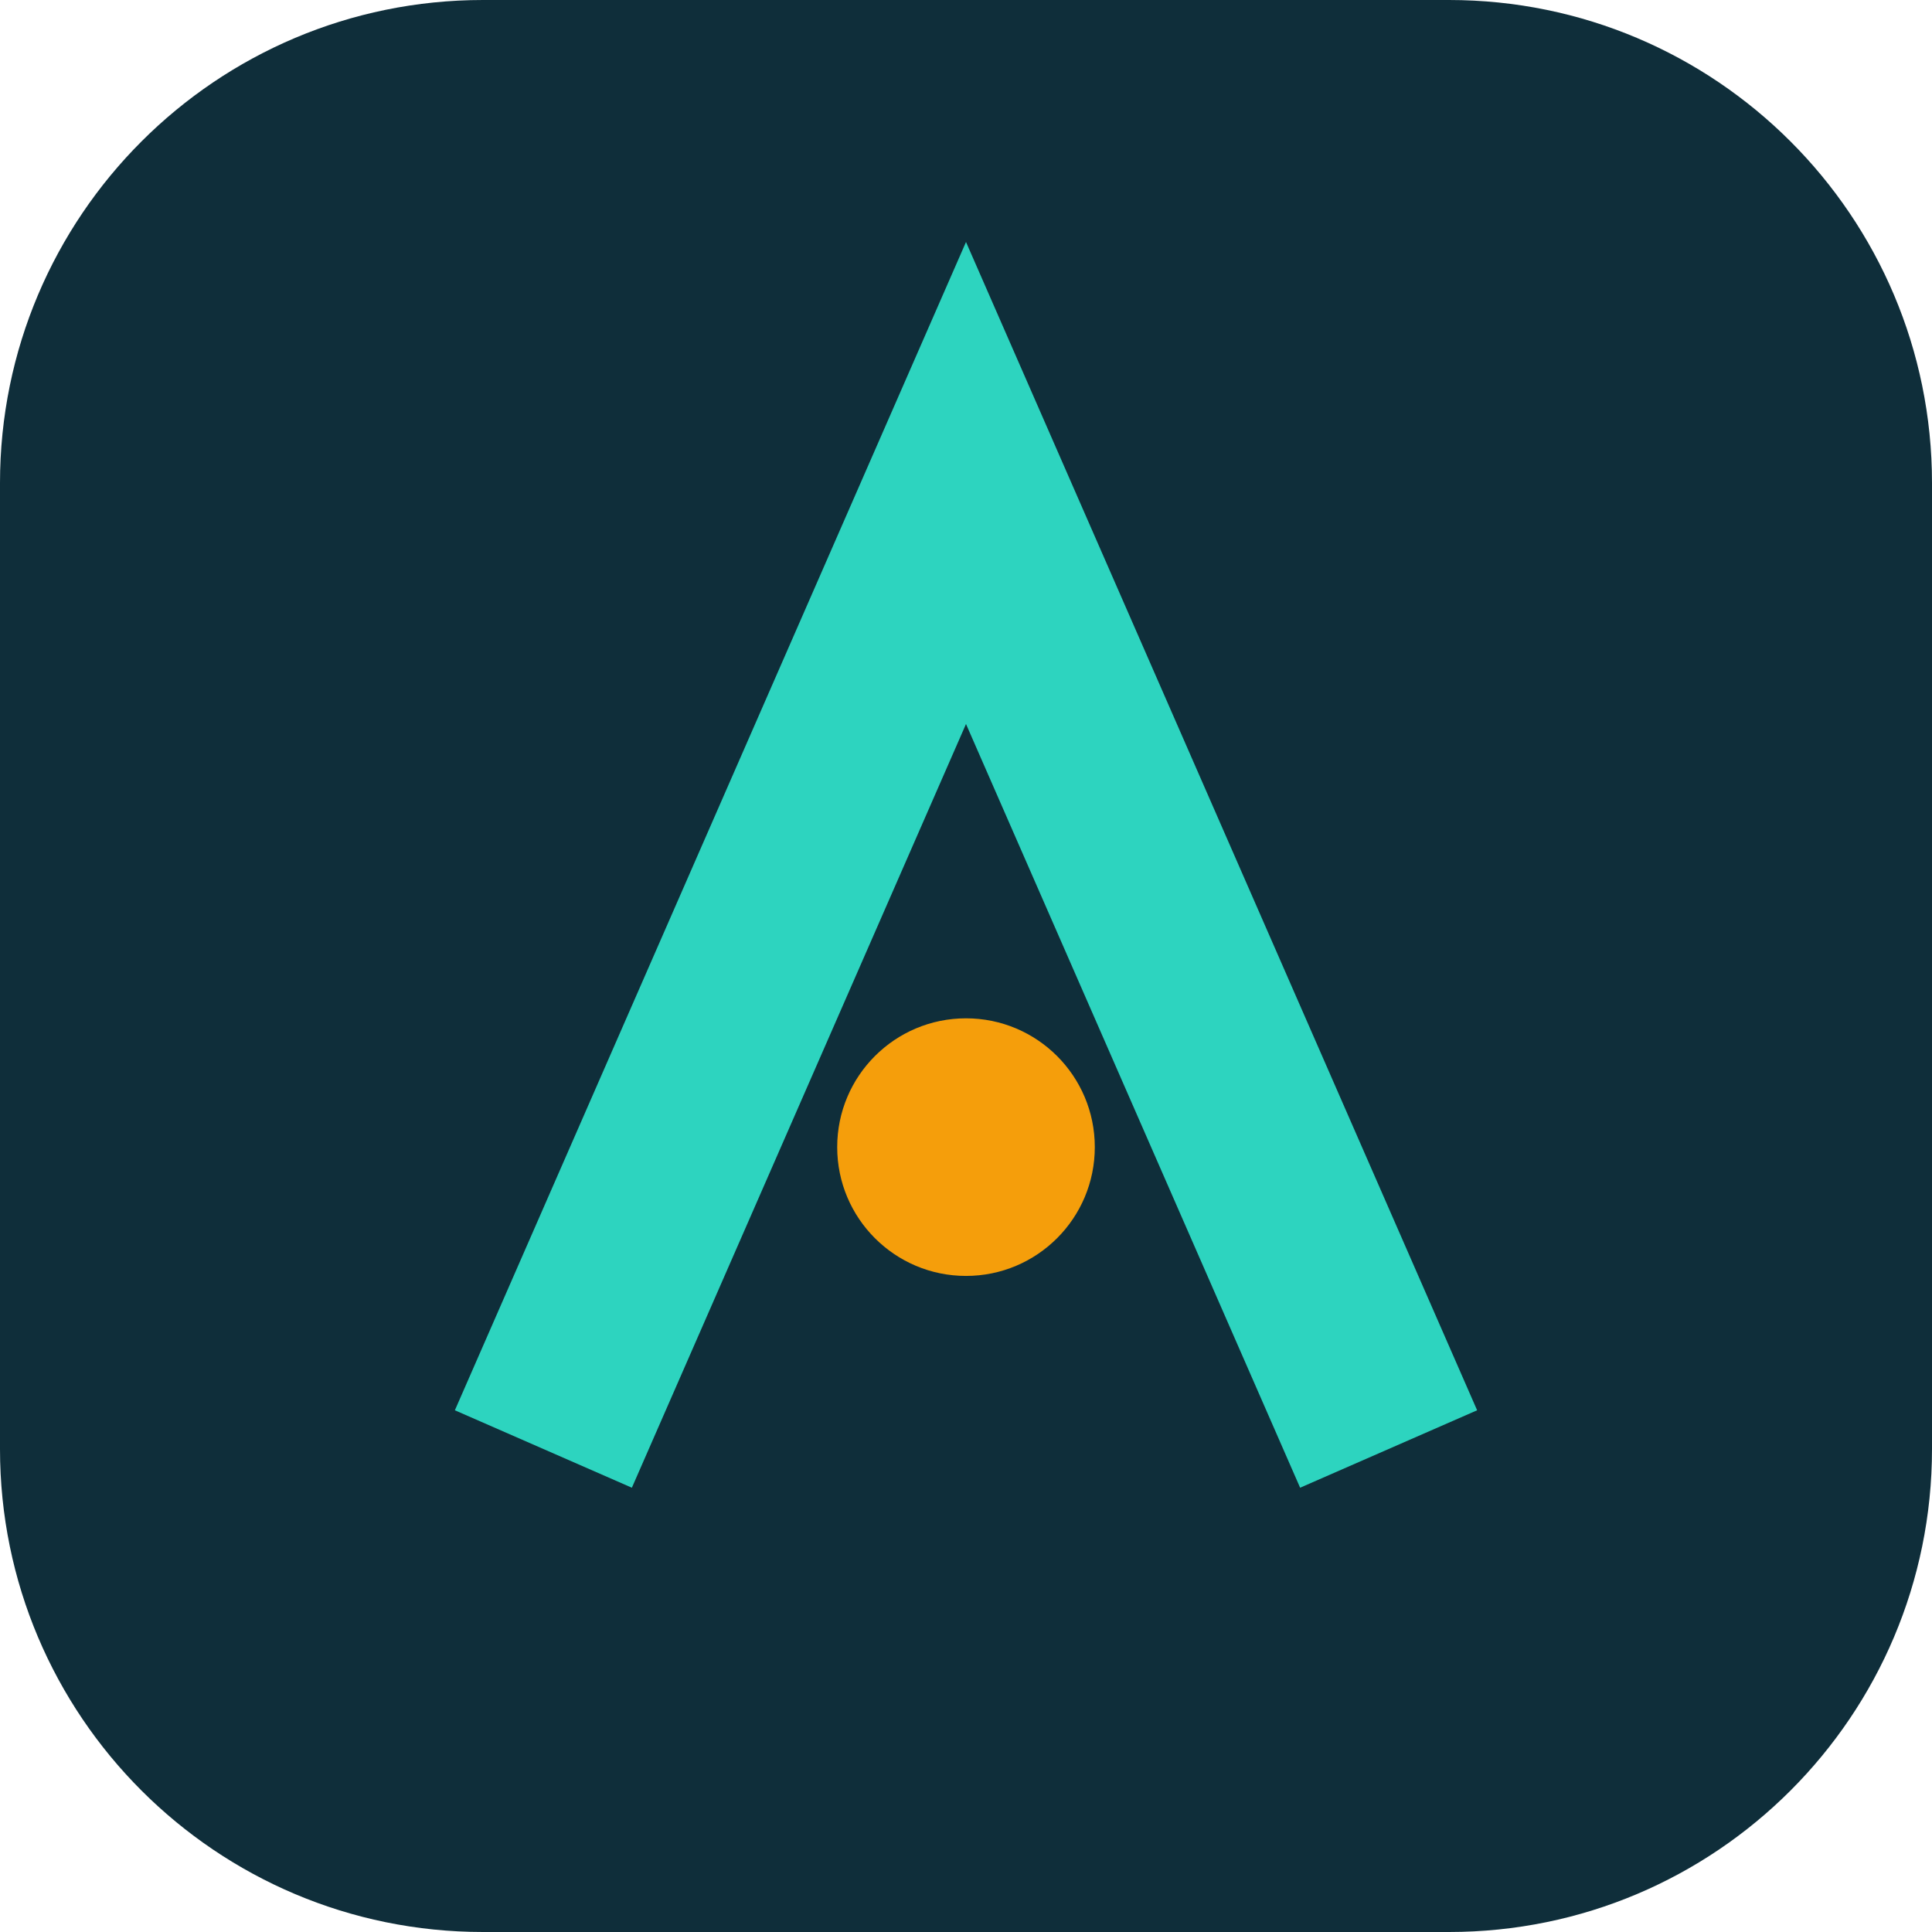
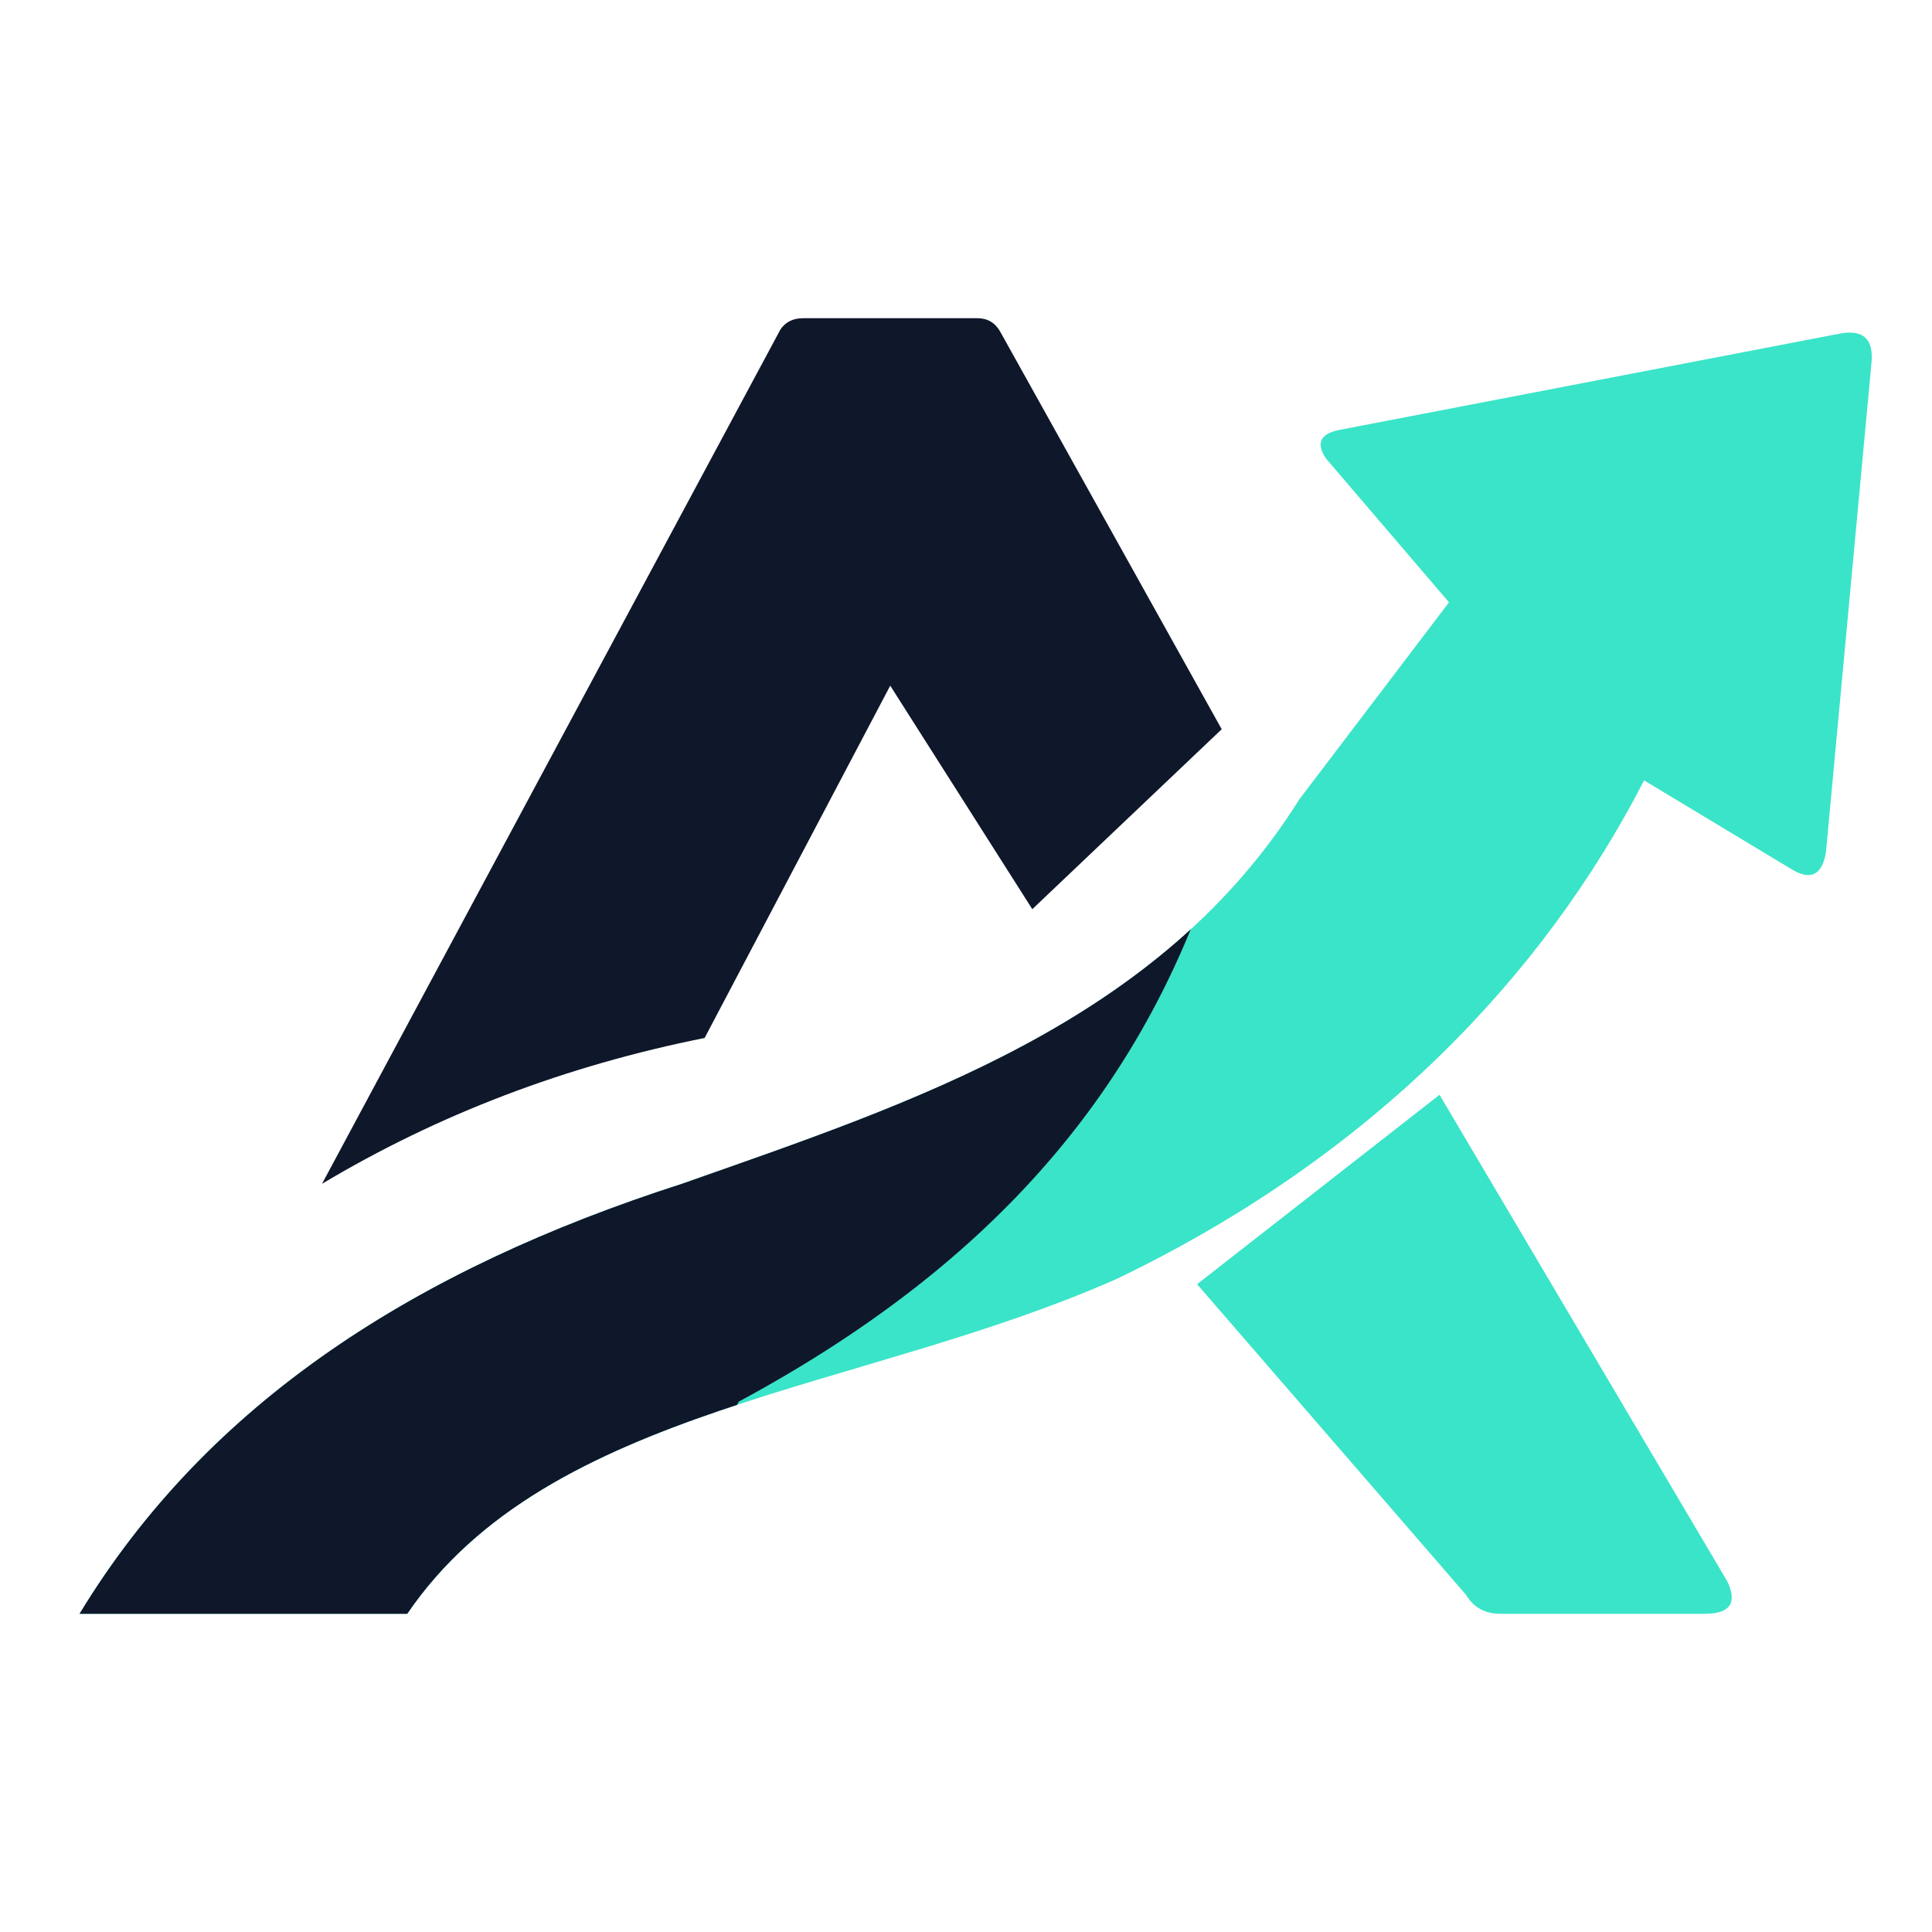
- <svg xmlns="http://www.w3.org/2000/svg" viewBox="0 0 48 48">
-   <rect width="48" height="48" rx="12" fill="#0f2e3a" />
-   <path d="M13.5 36 L24 12 L34.5 36" fill="none" stroke="#2dd4bf" stroke-width="4.8" stroke-linecap="butt" stroke-linejoin="miter" />
-   <circle cx="24" cy="28.5" r="3.2" fill="#f59e0b" />
+ <svg xmlns="http://www.w3.org/2000/svg" viewBox="0 -130 1020 1020">
+   <style>.ink{fill:#0f172a}.teal{fill:#3ae4c8}@media (prefers-color-scheme:dark){.ink{fill:#f8fafc}}</style>
+   <defs>
+     <clipPath id="c">
+       <path d="M-20 -20 L650 -20 L640 330 C600 450 520 540 390 610 L300 800 L-20 800 Z" />
+     </clipPath>
+   </defs>
+   <path class="ink" d="M170 495 L412 44 Q416 38 424 38 L516 38 Q524 38 528 45 L645 255 L545 350 L470 232 L372 418 Q262 440 170 495 Z" />
+   <path class="teal" d="M42 722 C110 610 220 540 360 495 C482 452 612 410 686 292 L765 188 L700 112 Q692 100 707 97 L972 46 Q990 43 988 62 L964 320 Q961 338 946 329 L868 282 C815 385 725 480 590 545 C455 605 290 612 215 722 Z" />
+   <path class="ink" clip-path="url(#c)" d="M42 722 C110 610 220 540 360 495 C482 452 612 410 686 292 L765 188 L700 112 Q692 100 707 97 L972 46 Q990 43 988 62 L964 320 Q961 338 946 329 L868 282 C815 385 725 480 590 545 C455 605 290 612 215 722 Z" />
+   <path class="teal" d="M632 548 L760 448 L912 705 Q920 722 900 722 L792 722 Q780 722 774 712 Z" />
</svg>
